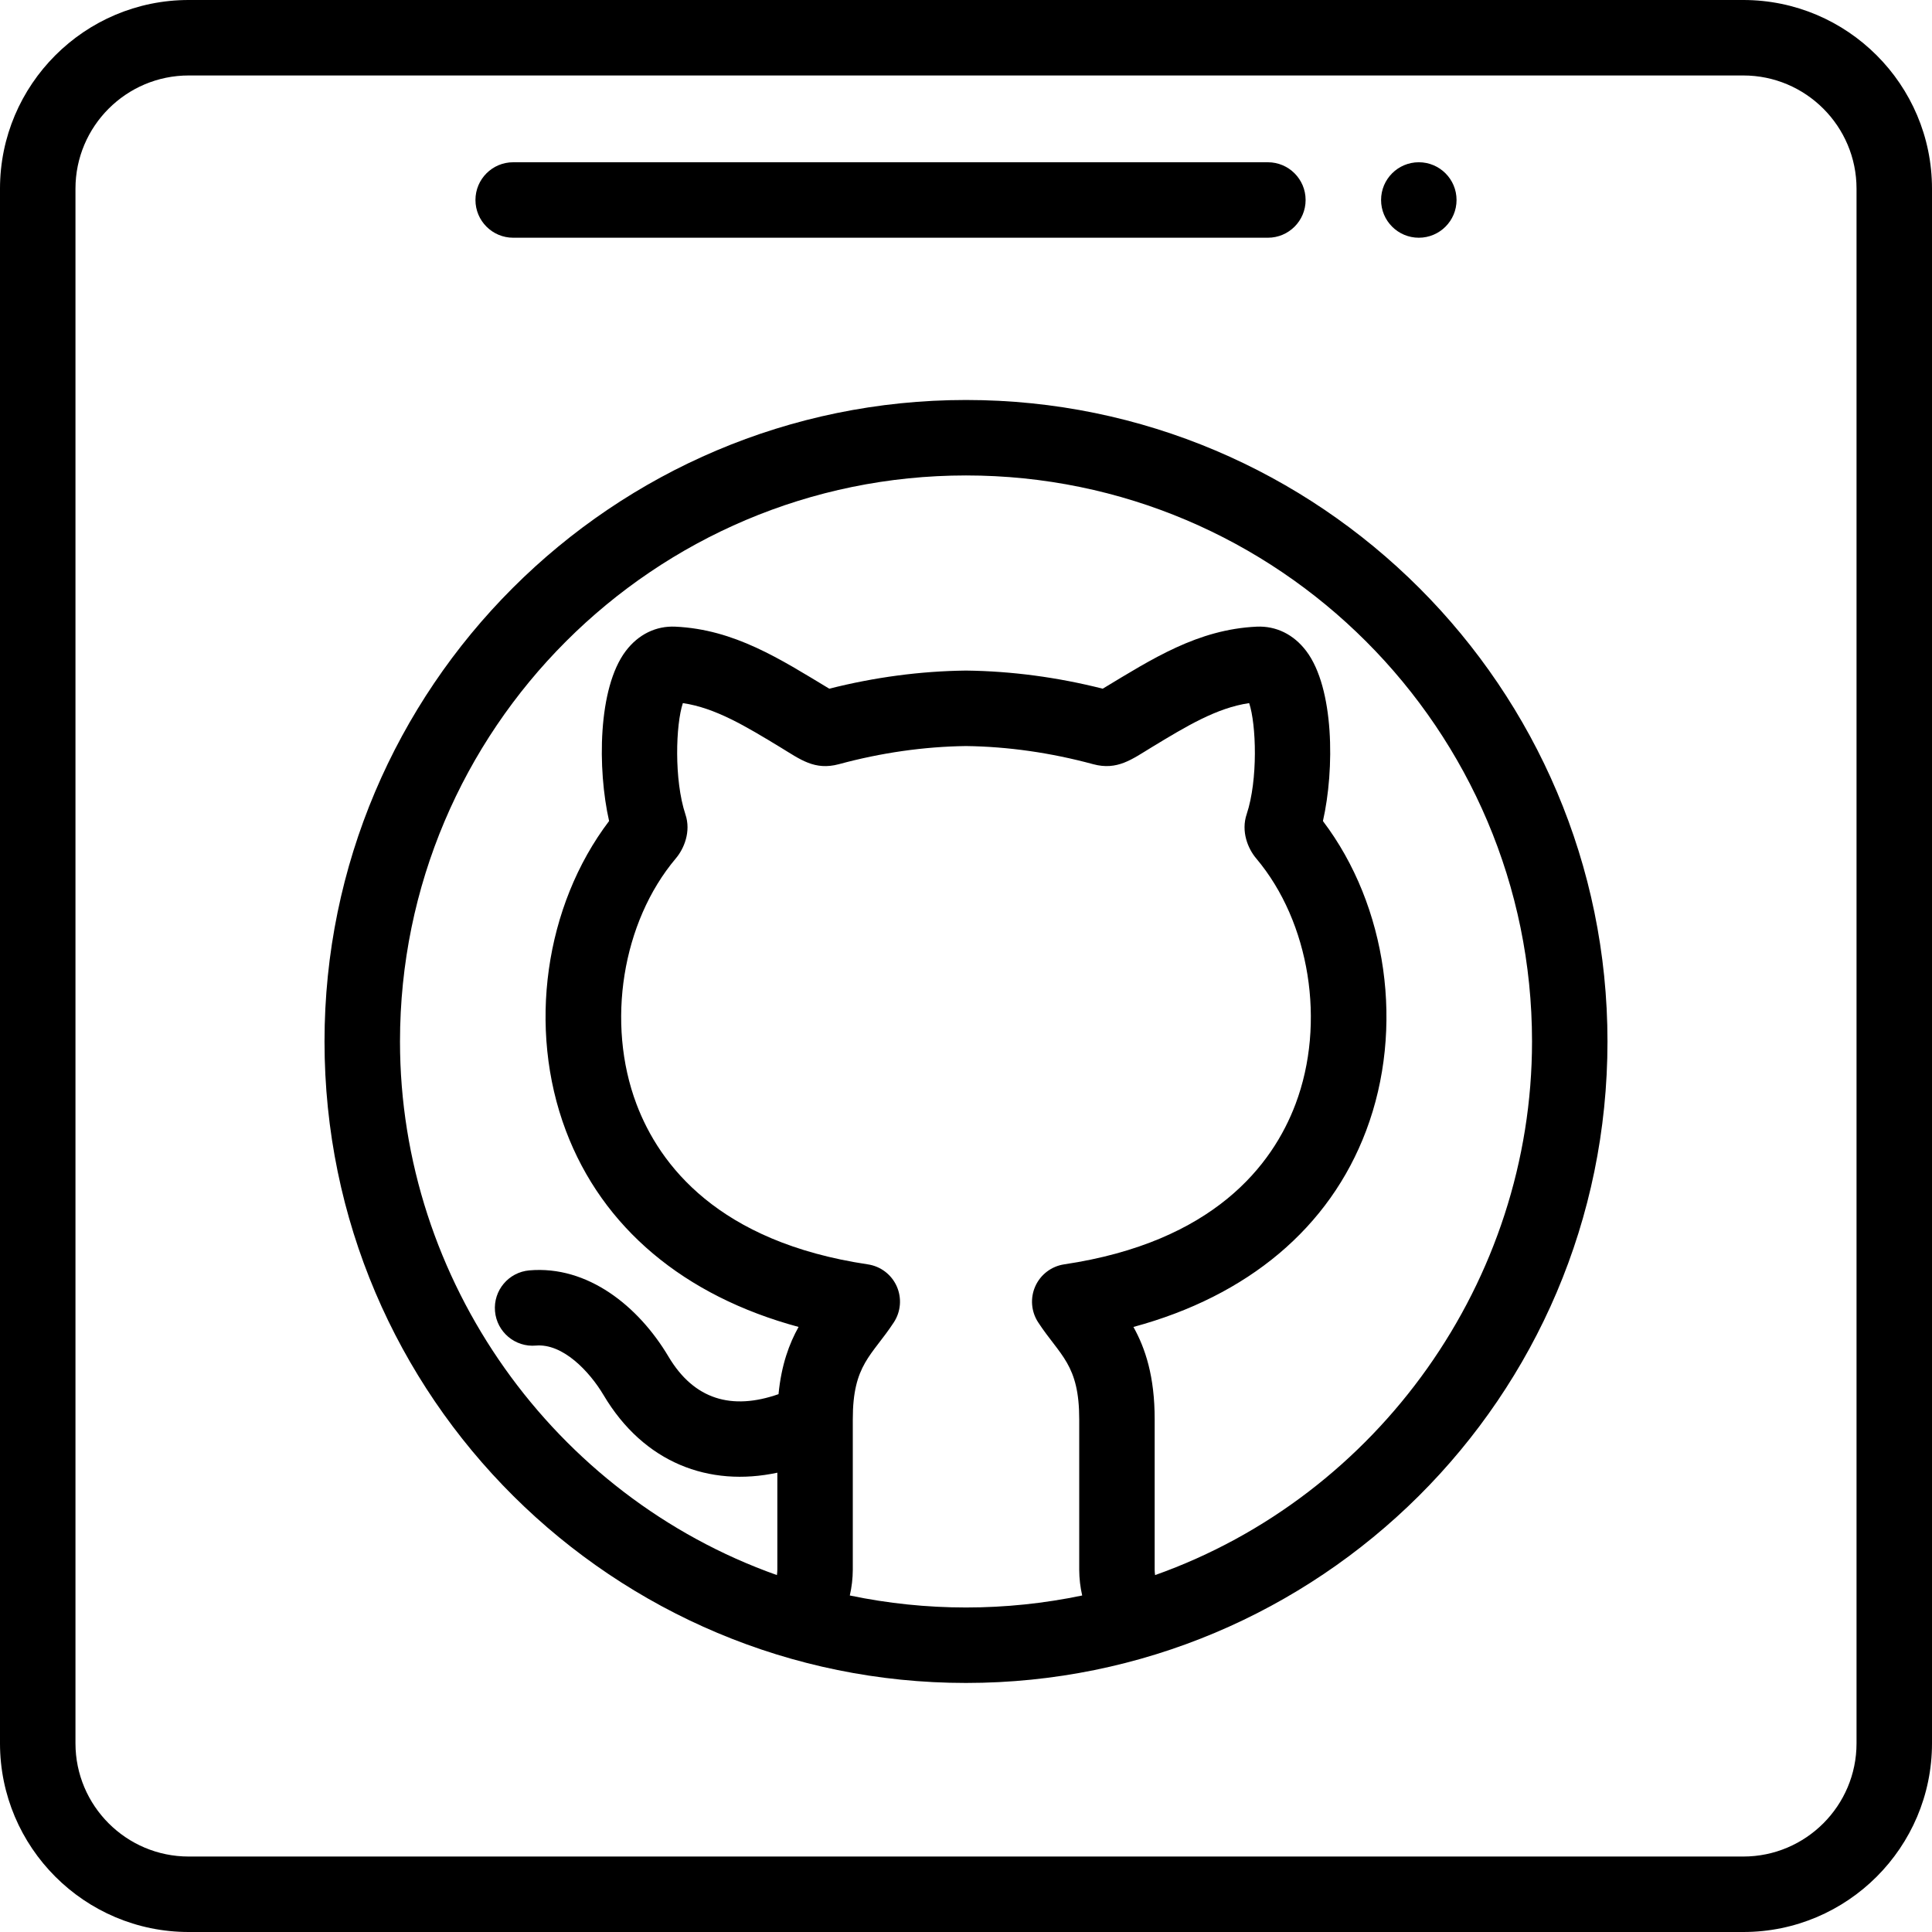
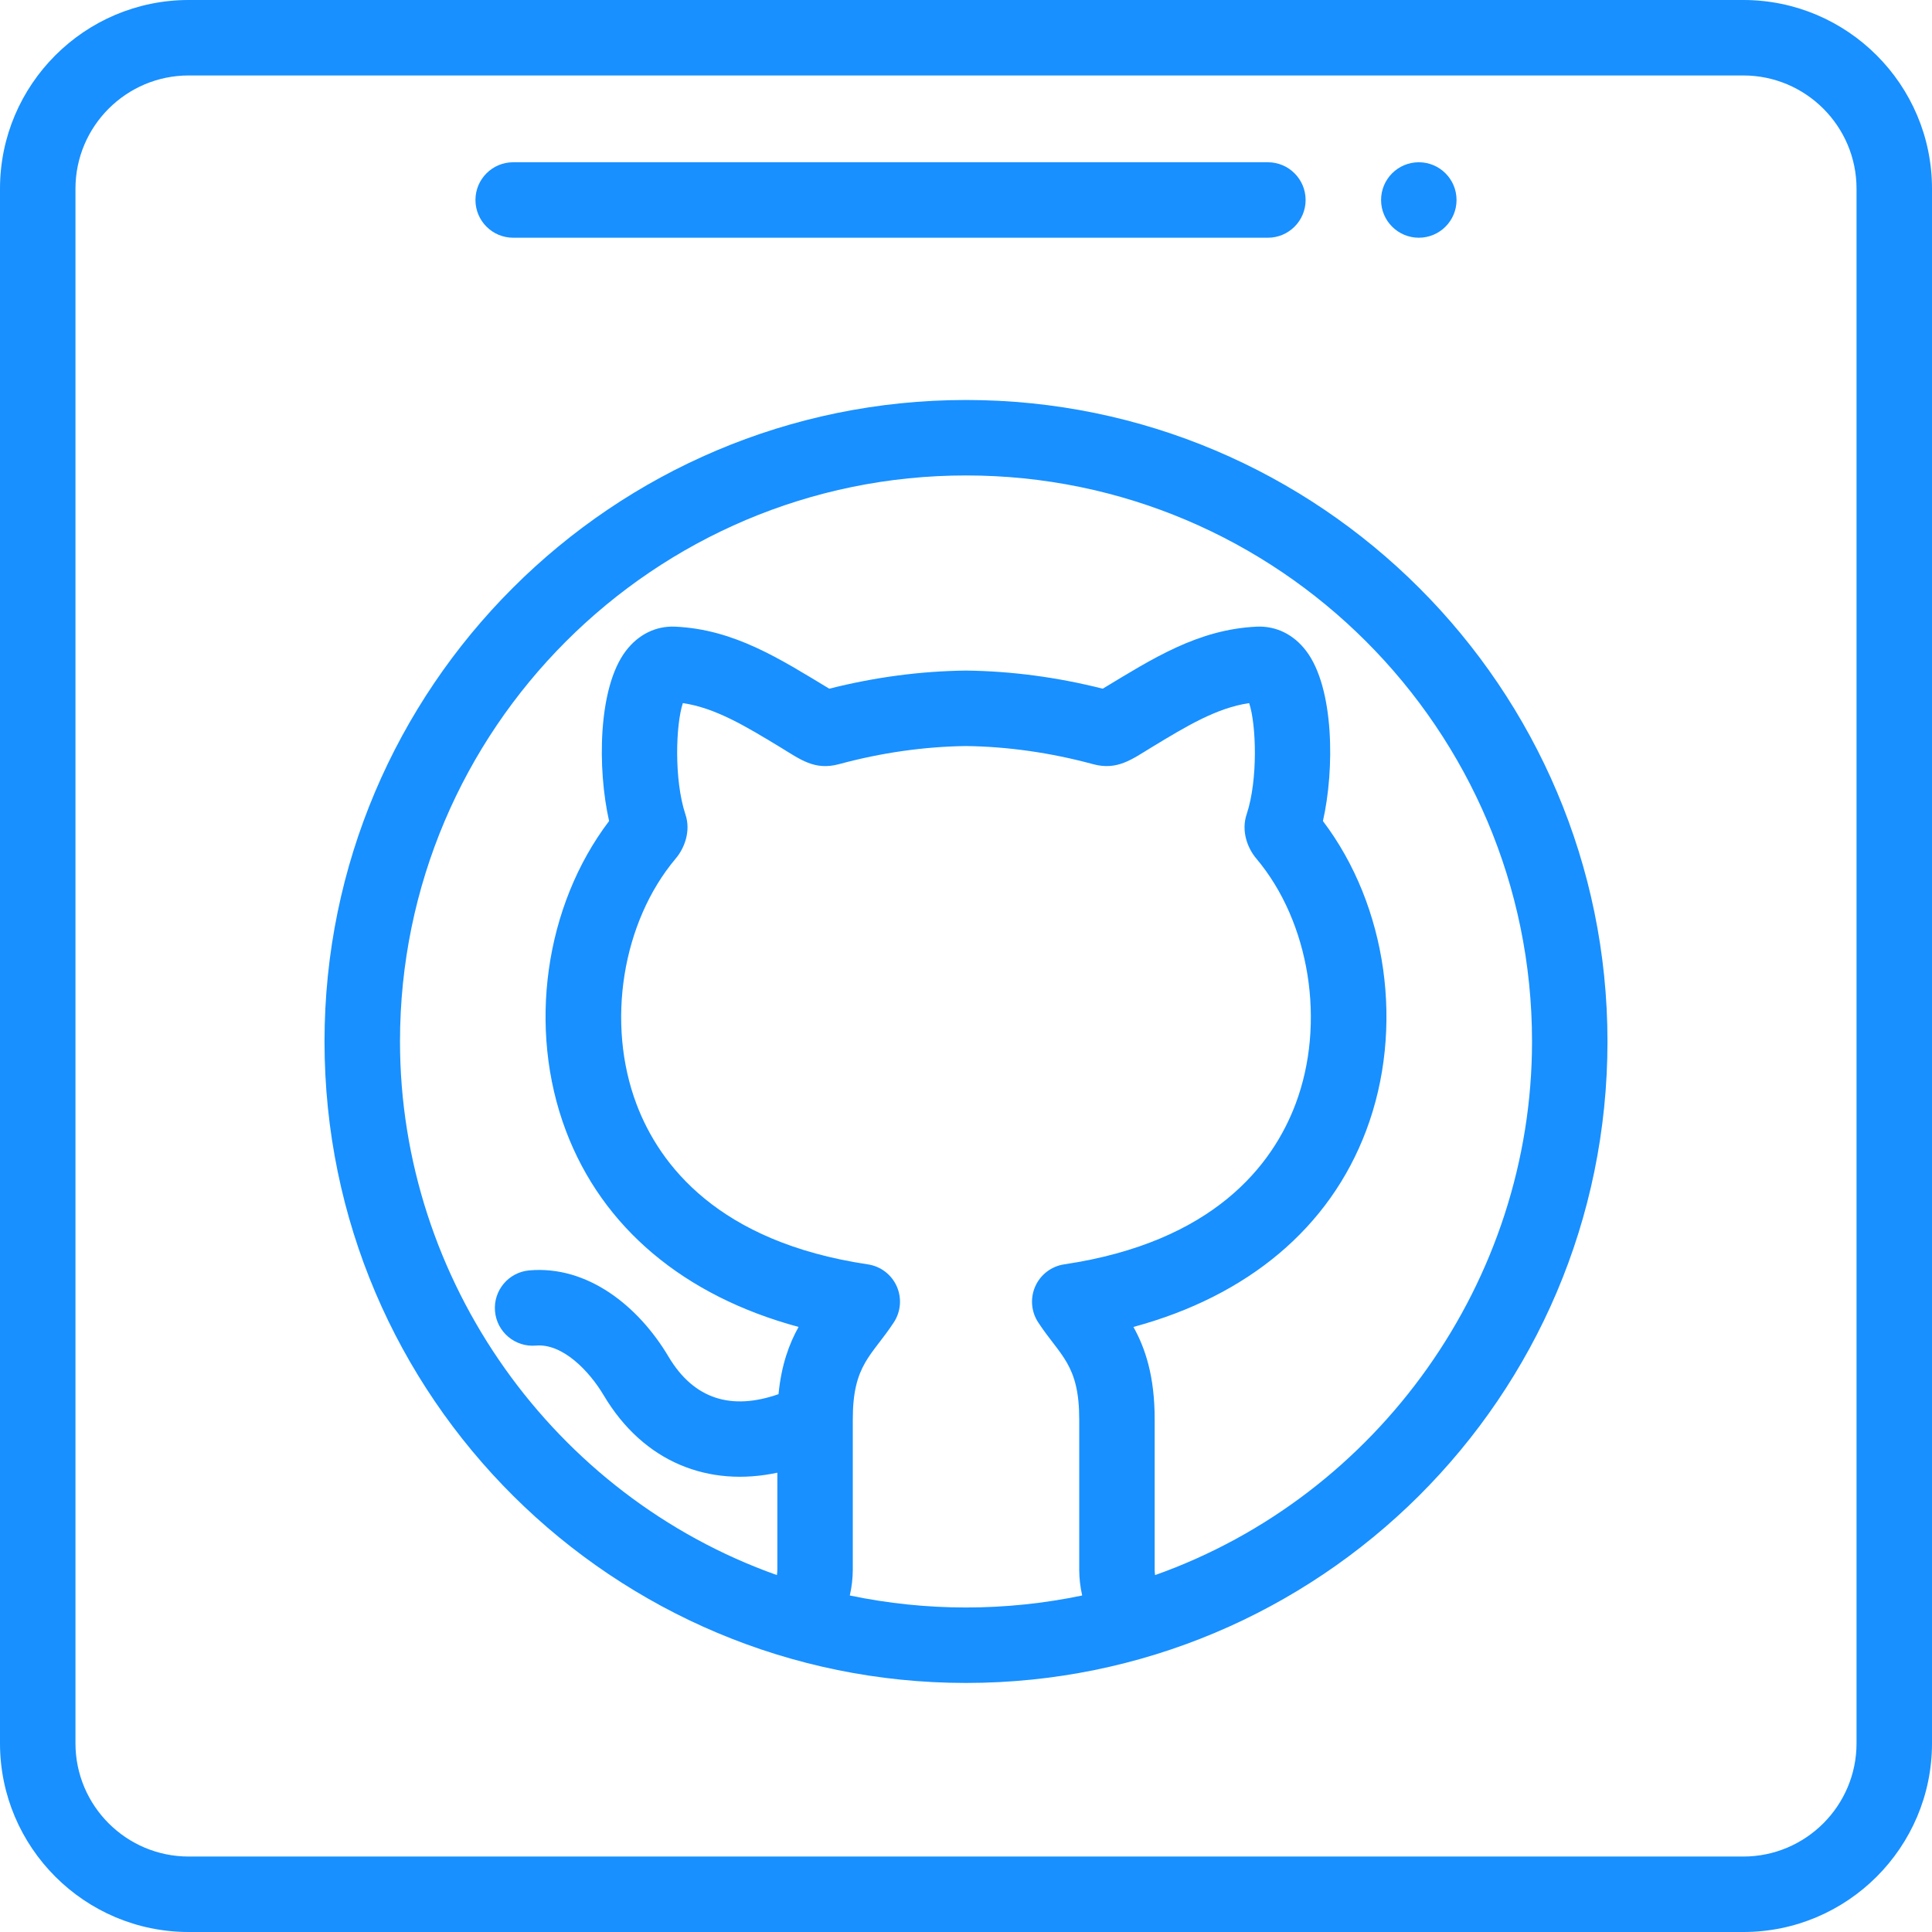
- <svg xmlns="http://www.w3.org/2000/svg" height="512pt" viewBox="0 0 512 512" width="512pt">
-   <path d="m386 53c0 5.523-4.477 10-10 10s-10-4.477-10-10 4.477-10 10-10 10 4.477 10 10zm0 0" />
-   <path d="m256 106c-93.738 0-170 76.262-170 170 0 94.645 76.879 170 170 170 93.324 0 170-75.488 170-170 0-93.738-76.262-170-170-170zm-30.793 316.82c.508-2.207.781-4.492.793-6.82v-39.836c-.023-14.582 5.059-16.844 10.875-25.727 1.867-2.852 2.152-6.457.762-9.57-1.395-3.109-4.277-5.297-7.648-5.797-39.668-5.922-55.238-26.371-61.316-42.48-8.094-21.461-3.809-48.223 10.418-65.094 2.164-2.543 4.102-7.113 2.547-11.688-3.035-9.168-2.562-23.812-.672-29.477 8.617 1.262 16.668 6.145 25.84 11.711 5.309 3.227 9.082 6.203 15.504 4.477 11.223-3.043 22.559-4.66 33.691-4.809 11.137.145 22.473 1.766 33.711 4.812 6.383 1.723 10.281-1.32 15.484-4.48 9.176-5.566 17.227-10.453 25.844-11.711 1.891 5.66 2.363 20.301-.645 29.395-1.582 4.652.352 9.227 2.516 11.77 14.23 16.867 18.516 43.633 10.418 65.094-6.074 16.109-21.645 36.559-61.312 42.477-3.371.504-6.254 2.691-7.648 5.801-1.395 3.113-1.109 6.719.758 9.57 5.805 8.863 10.902 11.125 10.879 25.742v39.875c.012 2.305.281 4.574.785 6.766-10.074 2.102-20.383 3.18-30.789 3.18s-20.719-1.078-30.793-3.18zm80.902-5.402c-.062-.465-.105-.934-.109-1.418v-39.805c.02-11.477-2.504-18.941-5.629-24.539 30.348-8.203 51.977-26.309 61.668-52.008 10.238-27.145 5.594-59.594-11.449-82.059 3.105-13.668 3.016-35.254-4.426-45.07-3.328-4.395-7.977-6.672-13.117-6.449-15.637.723-27.688 8.527-40.812 16.441-12.012-3.039-24.145-4.652-36.113-4.801-.082-.004-.16-.004-.242 0-11.973.145-24.113 1.762-36.113 4.801-13.023-7.852-25.109-15.715-40.816-16.441-5.117-.234-9.781 2.055-13.113 6.449-7.43 9.801-7.531 31.336-4.422 45.062-17.043 22.465-21.691 54.922-11.453 82.066 9.691 25.699 31.32 43.805 61.668 52.004-2.469 4.422-4.555 10.016-5.316 17.816-12.367 4.324-22.379 1.473-29.176-9.98-7.949-13.371-21.418-24.156-36.855-22.824-5.504.477-9.578 5.324-9.102 10.824.473 5.504 5.336 9.586 10.824 9.105 7.148-.621 14.199 6.824 17.938 13.109 10.688 18.012 28 24.441 46.059 20.578v25.66c-.004.504-.047.992-.113 1.473-59.199-21.004-99.887-78.02-99.887-141.414 0-82.711 67.289-150 150-150s150 67.289 150 150c0 63.395-40.688 120.41-99.891 141.418zm0 0" />
-   <path d="m462 0h-412c-27.57 0-50 22.43-50 50v412c0 27.57 22.43 50 50 50h412c27.57 0 50-22.43 50-50v-412c0-27.57-22.43-50-50-50zm30 462c0 16.543-13.457 30-30 30h-412c-16.543 0-30-13.457-30-30v-412c0-16.543 13.457-30 30-30h412c16.543 0 30 13.457 30 30zm0 0" />
-   <path d="m136 63h200c5.523 0 10-4.477 10-10s-4.477-10-10-10h-200c-5.523 0-10 4.477-10 10s4.477 10 10 10zm0 0" />
+ <svg xmlns="http://www.w3.org/2000/svg" height="512" viewBox="0 0 512 512" width="512">
+   <g>
+     <path d="m386 53c0 5.523-4.477 10-10 10s-10-4.477-10-10 4.477-10 10-10 10 4.477 10 10zm0 0" data-original="#000000" class="active-path" style="fill:#1890FF" data-old_color="#000000" />
+     <path d="m256 106c-93.738 0-170 76.262-170 170 0 94.645 76.879 170 170 170 93.324 0 170-75.488 170-170 0-93.738-76.262-170-170-170zm-30.793 316.82c.508-2.207.781-4.492.793-6.82v-39.836c-.023-14.582 5.059-16.844 10.875-25.727 1.867-2.852 2.152-6.457.762-9.57-1.395-3.109-4.277-5.297-7.648-5.797-39.668-5.922-55.238-26.371-61.316-42.48-8.094-21.461-3.809-48.223 10.418-65.094 2.164-2.543 4.102-7.113 2.547-11.688-3.035-9.168-2.562-23.812-.672-29.477 8.617 1.262 16.668 6.145 25.84 11.711 5.309 3.227 9.082 6.203 15.504 4.477 11.223-3.043 22.559-4.66 33.691-4.809 11.137.145 22.473 1.766 33.711 4.812 6.383 1.723 10.281-1.32 15.484-4.48 9.176-5.566 17.227-10.453 25.844-11.711 1.891 5.66 2.363 20.301-.645 29.395-1.582 4.652.352 9.227 2.516 11.77 14.23 16.867 18.516 43.633 10.418 65.094-6.074 16.109-21.645 36.559-61.312 42.477-3.371.504-6.254 2.691-7.648 5.801-1.395 3.113-1.109 6.719.758 9.57 5.805 8.863 10.902 11.125 10.879 25.742v39.875c.012 2.305.281 4.574.785 6.766-10.074 2.102-20.383 3.18-30.789 3.18s-20.719-1.078-30.793-3.18zm80.902-5.402c-.062-.465-.105-.934-.109-1.418v-39.805c.02-11.477-2.504-18.941-5.629-24.539 30.348-8.203 51.977-26.309 61.668-52.008 10.238-27.145 5.594-59.594-11.449-82.059 3.105-13.668 3.016-35.254-4.426-45.07-3.328-4.395-7.977-6.672-13.117-6.449-15.637.723-27.688 8.527-40.812 16.441-12.012-3.039-24.145-4.652-36.113-4.801-.082-.004-.16-.004-.242 0-11.973.145-24.113 1.762-36.113 4.801-13.023-7.852-25.109-15.715-40.816-16.441-5.117-.234-9.781 2.055-13.113 6.449-7.43 9.801-7.531 31.336-4.422 45.062-17.043 22.465-21.691 54.922-11.453 82.066 9.691 25.699 31.32 43.805 61.668 52.004-2.469 4.422-4.555 10.016-5.316 17.816-12.367 4.324-22.379 1.473-29.176-9.98-7.949-13.371-21.418-24.156-36.855-22.824-5.504.477-9.578 5.324-9.102 10.824.473 5.504 5.336 9.586 10.824 9.105 7.148-.621 14.199 6.824 17.938 13.109 10.688 18.012 28 24.441 46.059 20.578v25.66c-.004.504-.047.992-.113 1.473-59.199-21.004-99.887-78.02-99.887-141.414 0-82.711 67.289-150 150-150s150 67.289 150 150c0 63.395-40.688 120.41-99.891 141.418zm0 0" data-original="#000000" class="active-path" style="fill:#1890FF" data-old_color="#000000" />
+     <path d="m462 0h-412c-27.57 0-50 22.43-50 50v412c0 27.57 22.43 50 50 50h412c27.57 0 50-22.43 50-50v-412c0-27.57-22.43-50-50-50zm30 462c0 16.543-13.457 30-30 30h-412c-16.543 0-30-13.457-30-30v-412c0-16.543 13.457-30 30-30h412c16.543 0 30 13.457 30 30zm0 0" data-original="#000000" class="active-path" style="fill:#1890FF" data-old_color="#000000" />
+     <path d="m136 63h200c5.523 0 10-4.477 10-10s-4.477-10-10-10h-200c-5.523 0-10 4.477-10 10s4.477 10 10 10zm0 0" data-original="#000000" class="active-path" style="fill:#1890FF" data-old_color="#000000" />
+   </g>
</svg>
